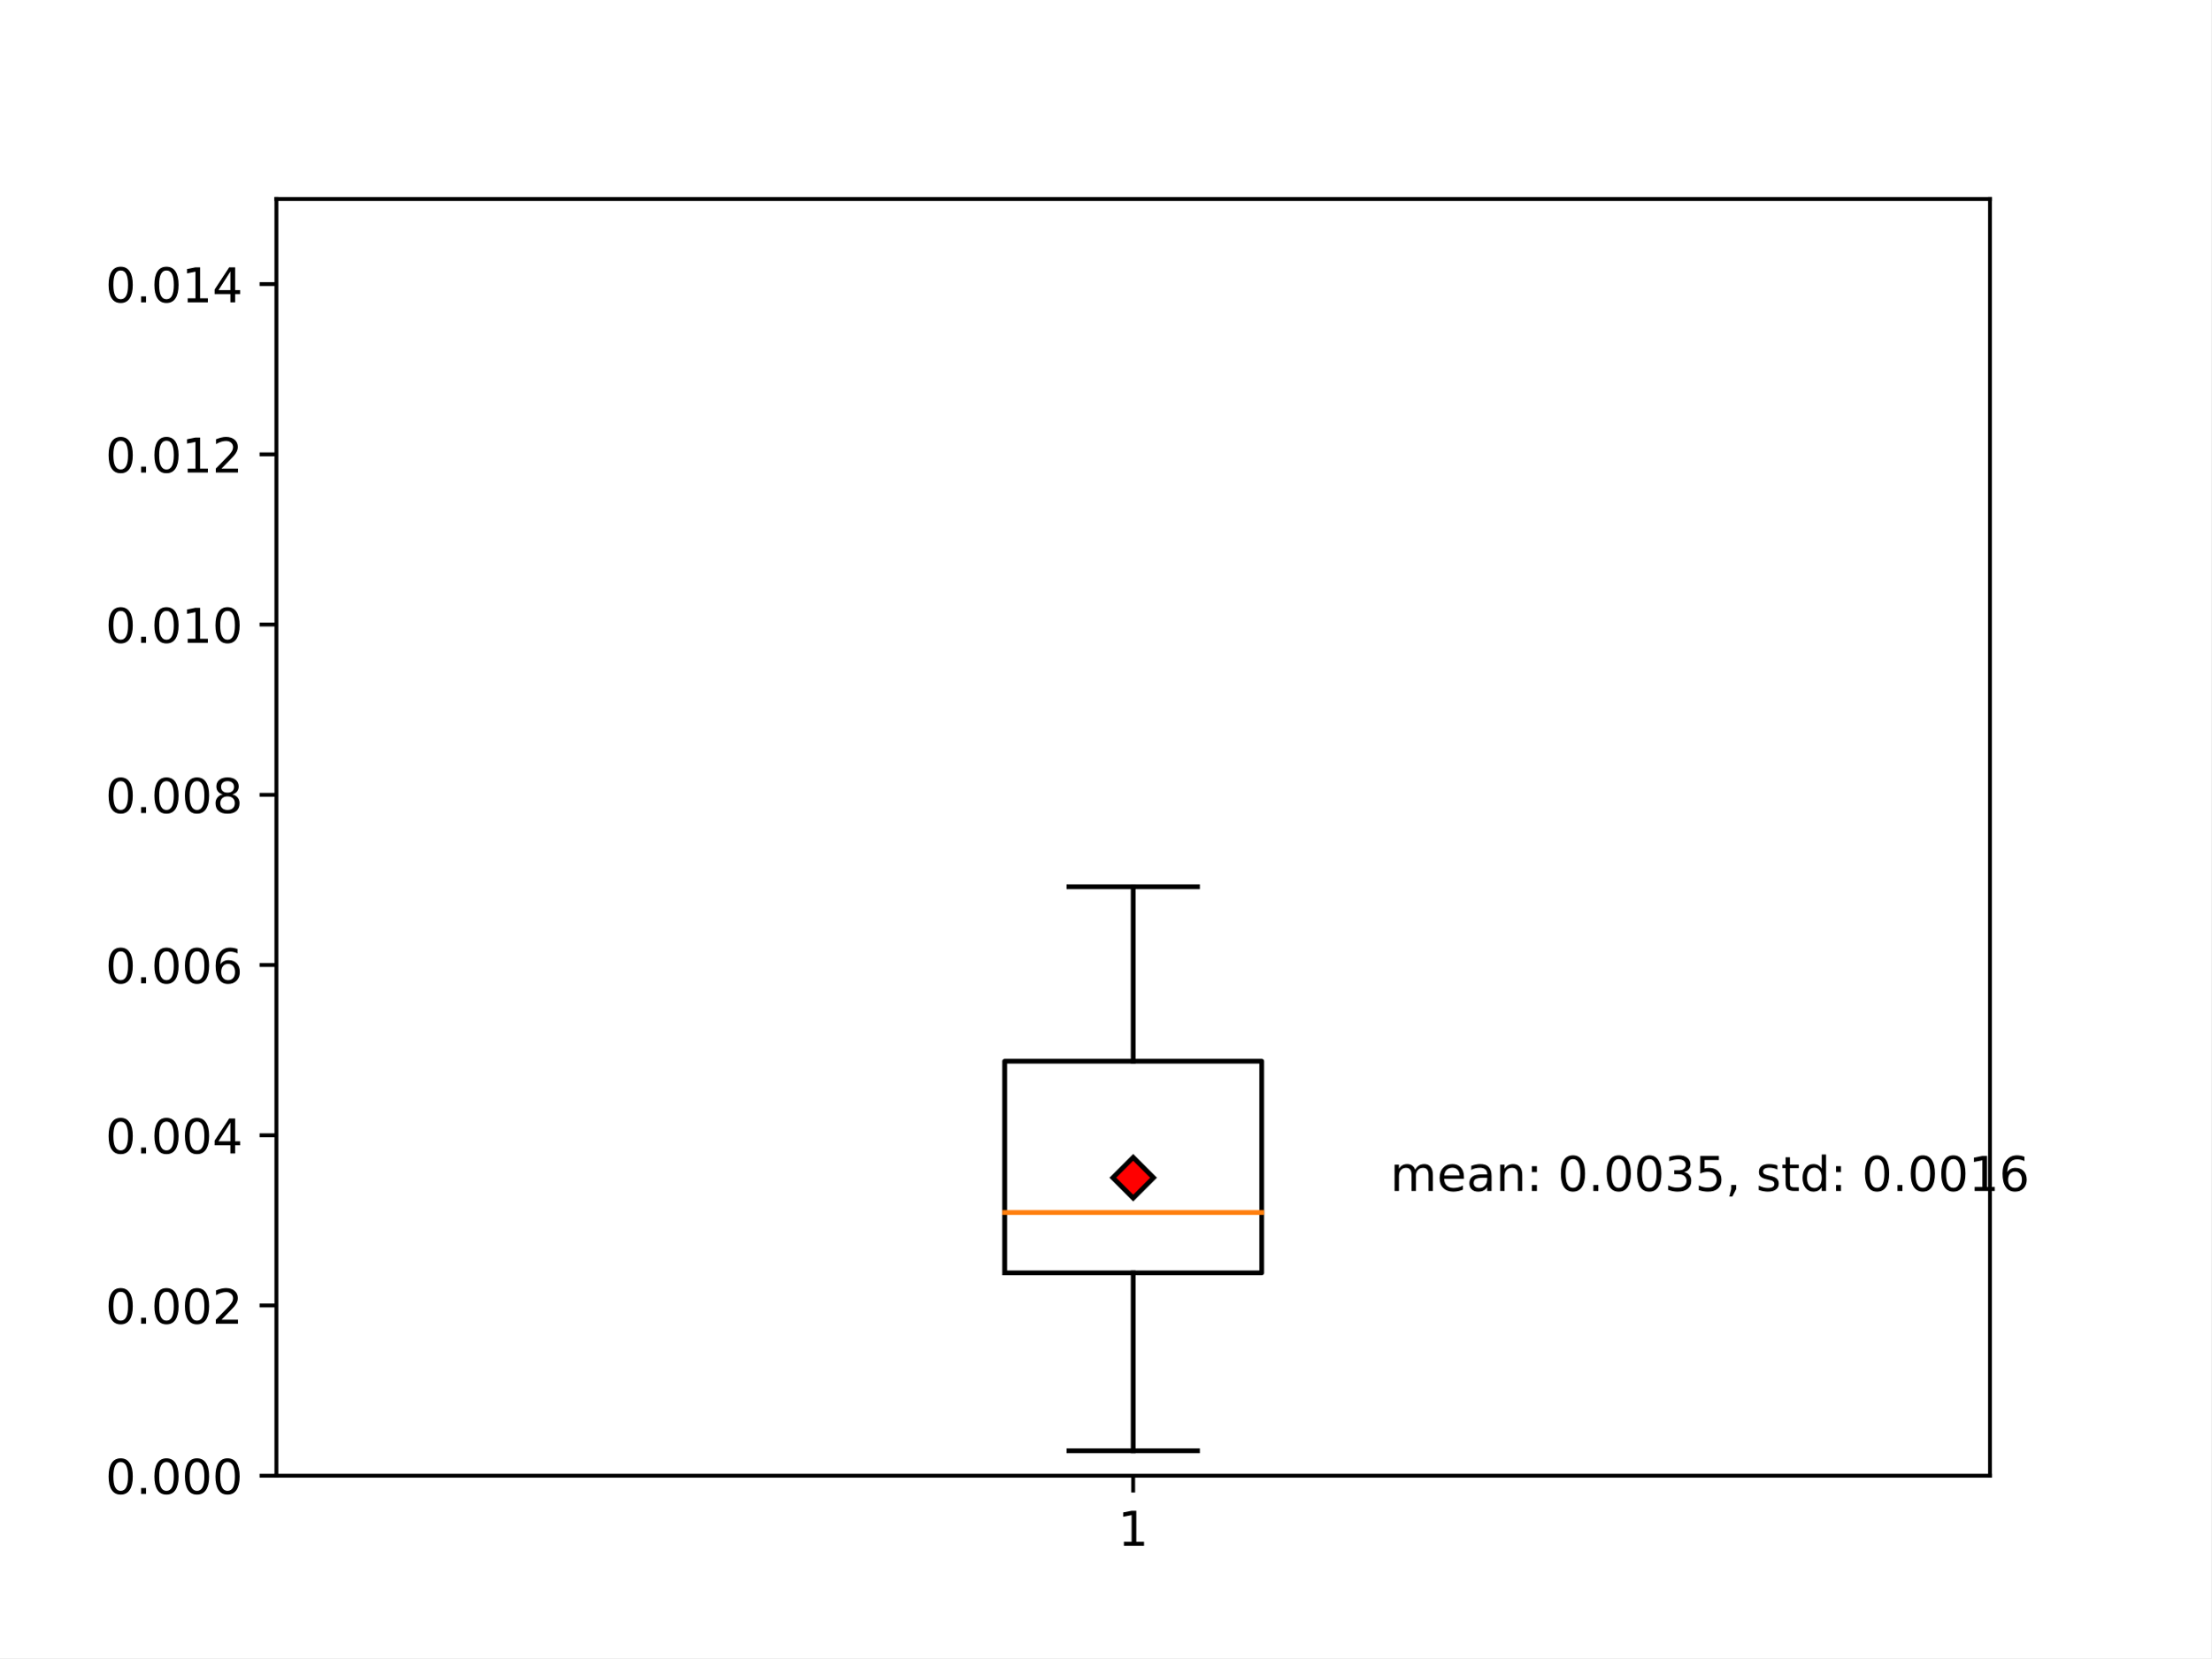
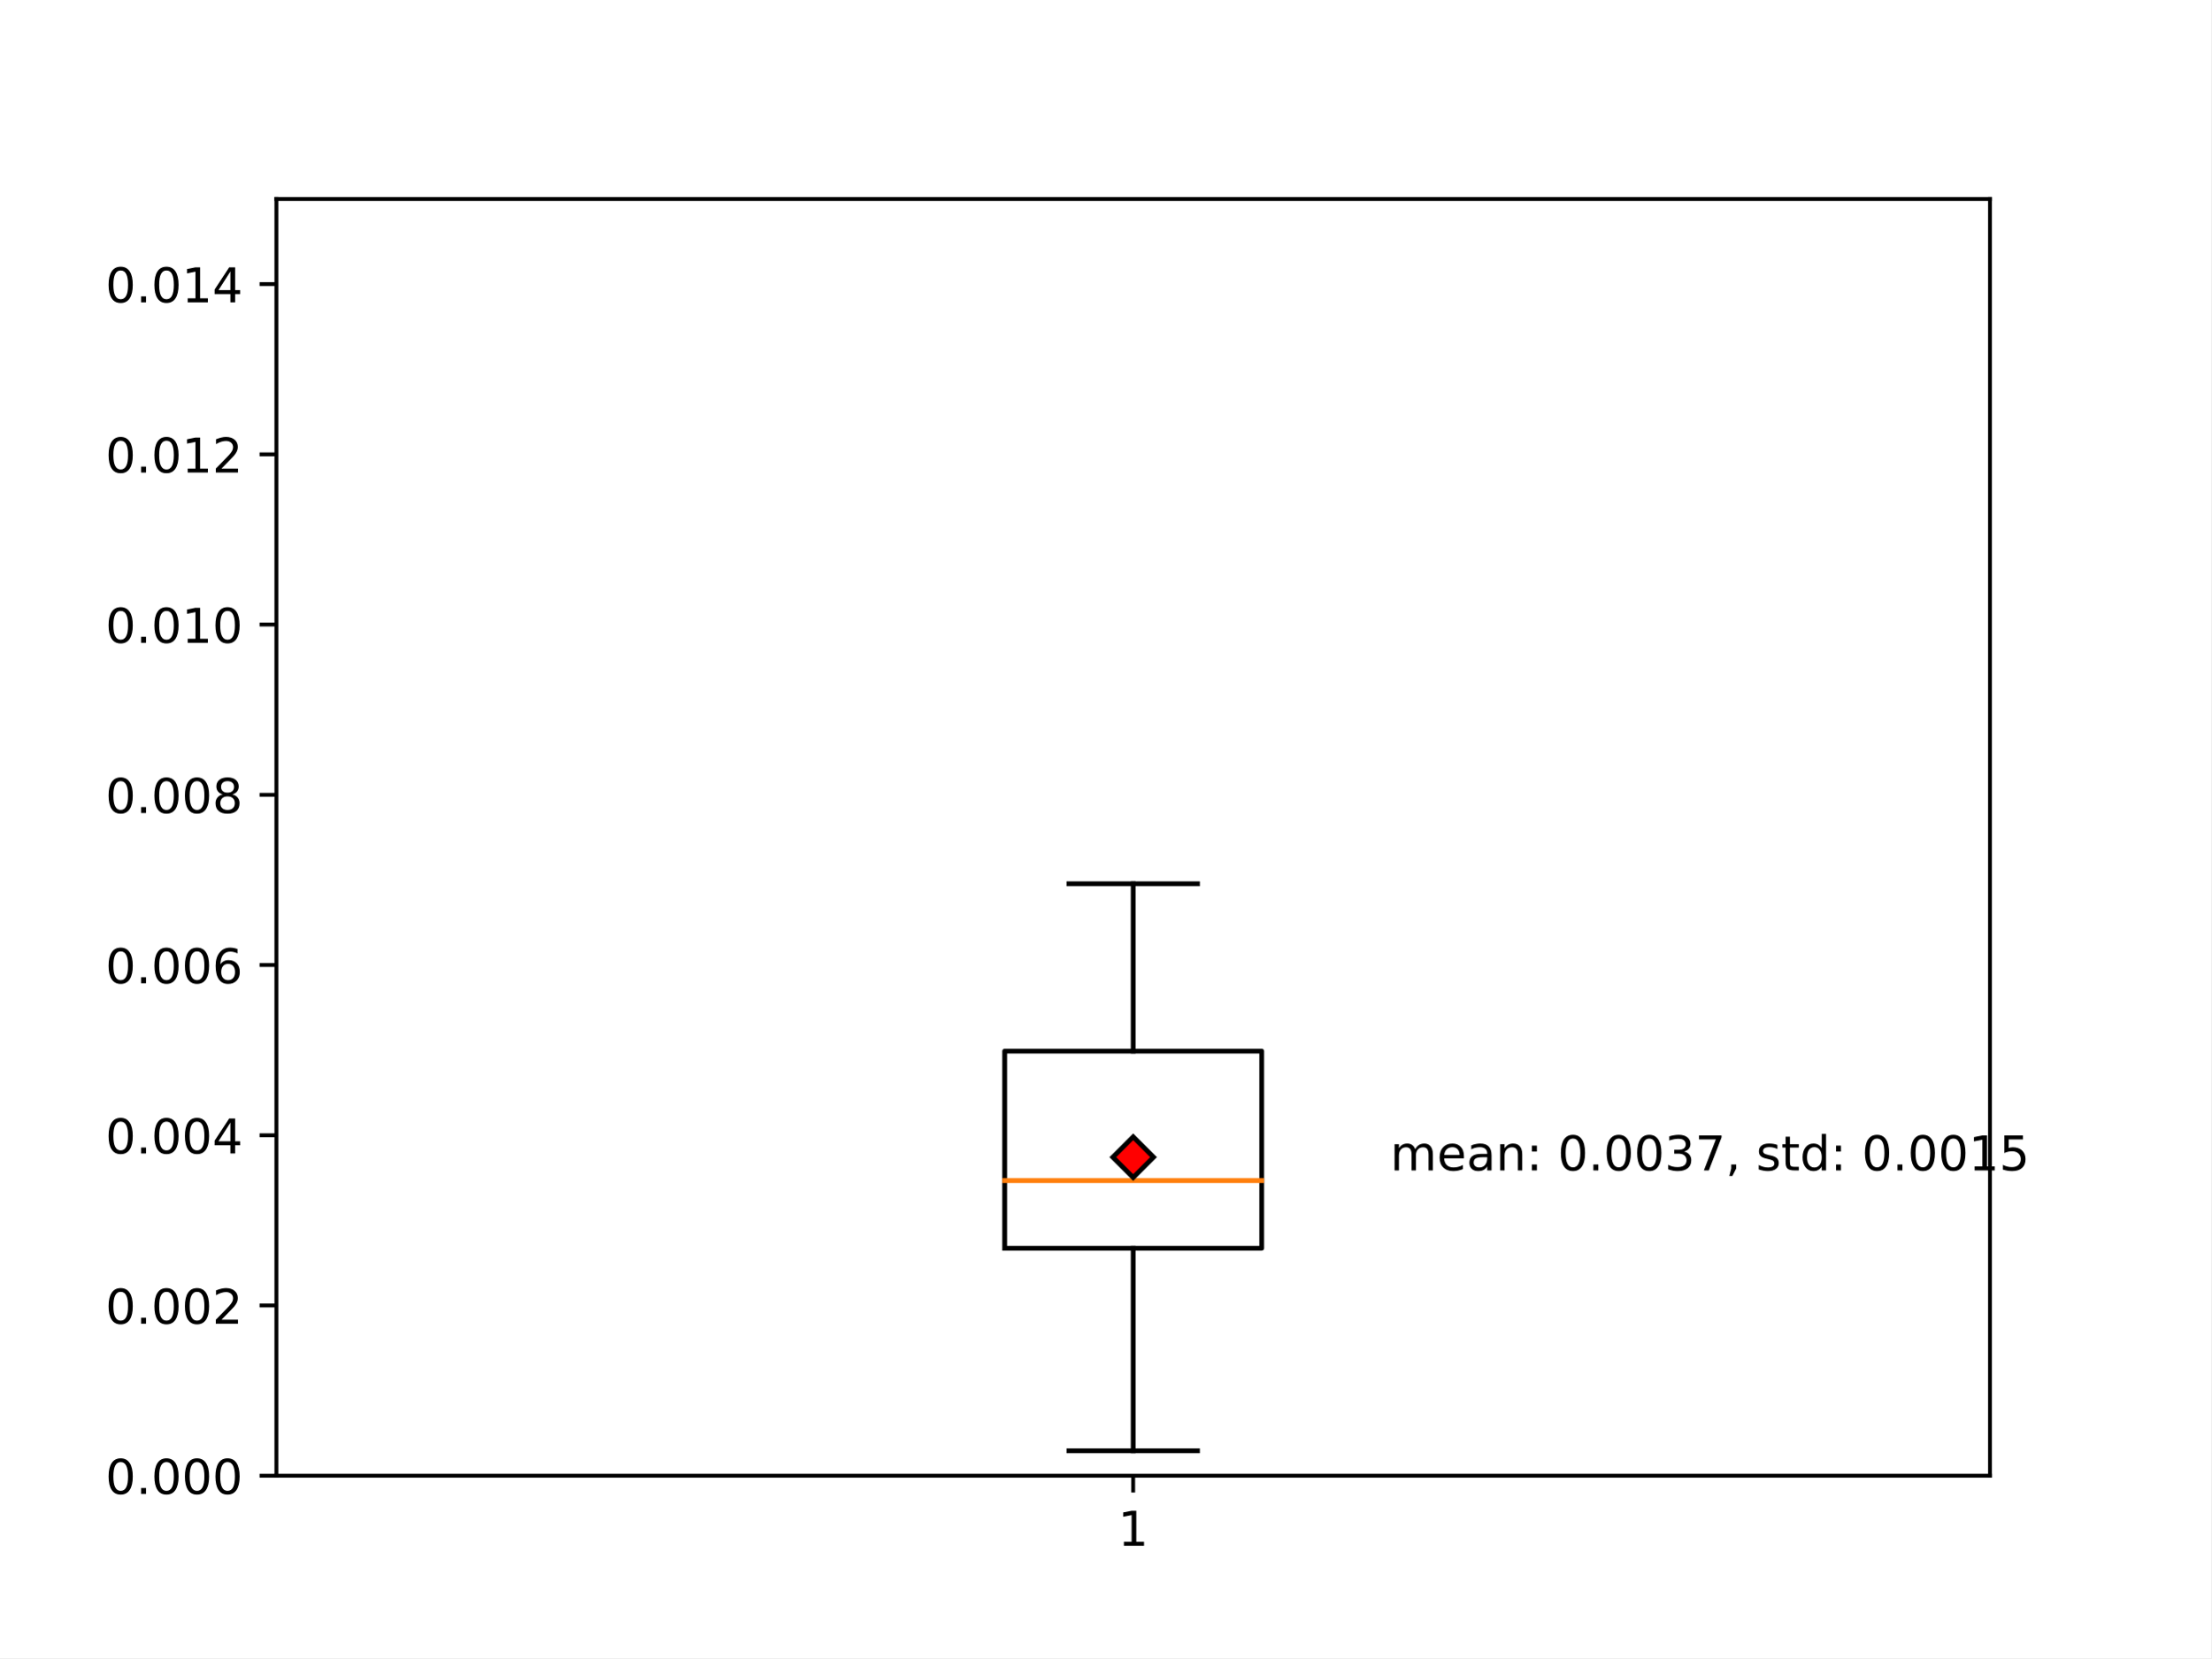
<svg xmlns="http://www.w3.org/2000/svg" xmlns:xlink="http://www.w3.org/1999/xlink" width="460.8pt" height="345.6pt" viewBox="0 0 460.8 345.6" version="1.1">
  <defs>
    <style type="text/css">*{stroke-linejoin: round; stroke-linecap: butt}</style>
  </defs>
  <g id="figure_1">
    <g id="patch_1">
      <path d="M 0 345.6  L 460.8 345.6  L 460.8 0  L 0 0  z " style="fill: #ffffff" />
    </g>
    <g id="axes_1">
      <g id="patch_2">
        <path d="M 57.6 307.584  L 414.72 307.584  L 414.72 41.472  L 57.6 41.472  z " style="fill: #ffffff" />
      </g>
      <g id="matplotlib.axis_1">
        <g id="xtick_1">
          <g id="line2d_1">
            <defs>
-               <path id="mcc73ae4598" d="M 0 0  L 0 3.5  " style="stroke: #000000; stroke-width: 0.8" />
+               <path id="m09a960cb93" d="M 0 0  L 0 3.5  " style="stroke: #000000; stroke-width: 0.8" />
            </defs>
            <g>
-               <use xlink:href="#mcc73ae4598" x="236.16" y="307.584" style="stroke: #000000; stroke-width: 0.8" />
+               <use xlink:href="#m09a960cb93" x="236.16" y="307.584" style="stroke: #000000; stroke-width: 0.8" />
            </g>
          </g>
          <g id="text_1">
            <g transform="translate(232.9787 322.1824) scale(0.1 -0.1)">
              <defs>
                <path id="DejaVuSans-31" d="M 794 531  L 1825 531  L 1825 4091  L 703 3866  L 703 4441  L 1819 4666  L 2450 4666  L 2450 531  L 3481 531  L 3481 0  L 794 0  L 794 531  z " transform="scale(0.015625)" />
              </defs>
              <use xlink:href="#DejaVuSans-31" />
            </g>
          </g>
        </g>
      </g>
      <g id="matplotlib.axis_2">
        <g id="ytick_1">
          <g id="line2d_2">
            <defs>
-               <path id="m843875b045" d="M 0 0  L -3.5 0  " style="stroke: #000000; stroke-width: 0.8" />
+               <path id="mf380cd7f58" d="M 0 0  L -3.5 0  " style="stroke: #000000; stroke-width: 0.8" />
            </defs>
            <g>
-               <use xlink:href="#m843875b045" x="57.6" y="307.584" style="stroke: #000000; stroke-width: 0.8" />
+               <use xlink:href="#mf380cd7f58" x="57.6" y="307.584" style="stroke: #000000; stroke-width: 0.8" />
            </g>
          </g>
          <g id="text_2">
            <g transform="translate(21.97188 311.3832) scale(0.1 -0.1)">
              <defs>
                <path id="DejaVuSans-30" d="M 2034 4250  Q 1547 4250 1301 3770  Q 1056 3291 1056 2328  Q 1056 1369 1301 889  Q 1547 409 2034 409  Q 2525 409 2770 889  Q 3016 1369 3016 2328  Q 3016 3291 2770 3770  Q 2525 4250 2034 4250  z M 2034 4750  Q 2819 4750 3233 4129  Q 3647 3509 3647 2328  Q 3647 1150 3233 529  Q 2819 -91 2034 -91  Q 1250 -91 836 529  Q 422 1150 422 2328  Q 422 3509 836 4129  Q 1250 4750 2034 4750  z " transform="scale(0.015625)" />
                <path id="DejaVuSans-2e" d="M 684 794  L 1344 794  L 1344 0  L 684 0  L 684 794  z " transform="scale(0.015625)" />
              </defs>
              <use xlink:href="#DejaVuSans-30" />
              <use xlink:href="#DejaVuSans-2e" x="63.623" />
              <use xlink:href="#DejaVuSans-30" x="95.41" />
              <use xlink:href="#DejaVuSans-30" x="159.033" />
              <use xlink:href="#DejaVuSans-30" x="222.656" />
            </g>
          </g>
        </g>
        <g id="ytick_2">
          <g id="line2d_3">
            <g>
-               <use xlink:href="#m843875b045" x="57.6" y="272.102" style="stroke: #000000; stroke-width: 0.8" />
+               <use xlink:href="#mf380cd7f58" x="57.6" y="272.102" style="stroke: #000000; stroke-width: 0.8" />
            </g>
          </g>
          <g id="text_3">
            <g transform="translate(21.97188 275.9016) scale(0.1 -0.1)">
              <defs>
                <path id="DejaVuSans-32" d="M 1228 531  L 3431 531  L 3431 0  L 469 0  L 469 531  Q 828 903 1448 1529  Q 2069 2156 2228 2338  Q 2531 2678 2651 2914  Q 2772 3150 2772 3378  Q 2772 3750 2511 3984  Q 2250 4219 1831 4219  Q 1534 4219 1204 4116  Q 875 4013 500 3803  L 500 4441  Q 881 4594 1212 4672  Q 1544 4750 1819 4750  Q 2544 4750 2975 4387  Q 3406 4025 3406 3419  Q 3406 3131 3298 2873  Q 3191 2616 2906 2266  Q 2828 2175 2409 1742  Q 1991 1309 1228 531  z " transform="scale(0.015625)" />
              </defs>
              <use xlink:href="#DejaVuSans-30" />
              <use xlink:href="#DejaVuSans-2e" x="63.623" />
              <use xlink:href="#DejaVuSans-30" x="95.41" />
              <use xlink:href="#DejaVuSans-30" x="159.033" />
              <use xlink:href="#DejaVuSans-32" x="222.656" />
            </g>
          </g>
        </g>
        <g id="ytick_3">
          <g id="line2d_4">
            <g>
-               <use xlink:href="#m843875b045" x="57.6" y="236.621" style="stroke: #000000; stroke-width: 0.8" />
+               <use xlink:href="#mf380cd7f58" x="57.6" y="236.621" style="stroke: #000000; stroke-width: 0.8" />
            </g>
          </g>
          <g id="text_4">
            <g transform="translate(21.97188 240.42) scale(0.1 -0.1)">
              <defs>
                <path id="DejaVuSans-34" d="M 2419 4116  L 825 1625  L 2419 1625  L 2419 4116  z M 2253 4666  L 3047 4666  L 3047 1625  L 3713 1625  L 3713 1100  L 3047 1100  L 3047 0  L 2419 0  L 2419 1100  L 313 1100  L 313 1709  L 2253 4666  z " transform="scale(0.015625)" />
              </defs>
              <use xlink:href="#DejaVuSans-30" />
              <use xlink:href="#DejaVuSans-2e" x="63.623" />
              <use xlink:href="#DejaVuSans-30" x="95.41" />
              <use xlink:href="#DejaVuSans-30" x="159.033" />
              <use xlink:href="#DejaVuSans-34" x="222.656" />
            </g>
          </g>
        </g>
        <g id="ytick_4">
          <g id="line2d_5">
            <g>
-               <use xlink:href="#m843875b045" x="57.6" y="201.139" style="stroke: #000000; stroke-width: 0.8" />
+               <use xlink:href="#mf380cd7f58" x="57.6" y="201.139" style="stroke: #000000; stroke-width: 0.8" />
            </g>
          </g>
          <g id="text_5">
            <g transform="translate(21.97188 204.9384) scale(0.1 -0.1)">
              <defs>
                <path id="DejaVuSans-36" d="M 2113 2584  Q 1688 2584 1439 2293  Q 1191 2003 1191 1497  Q 1191 994 1439 701  Q 1688 409 2113 409  Q 2538 409 2786 701  Q 3034 994 3034 1497  Q 3034 2003 2786 2293  Q 2538 2584 2113 2584  z M 3366 4563  L 3366 3988  Q 3128 4100 2886 4159  Q 2644 4219 2406 4219  Q 1781 4219 1451 3797  Q 1122 3375 1075 2522  Q 1259 2794 1537 2939  Q 1816 3084 2150 3084  Q 2853 3084 3261 2657  Q 3669 2231 3669 1497  Q 3669 778 3244 343  Q 2819 -91 2113 -91  Q 1303 -91 875 529  Q 447 1150 447 2328  Q 447 3434 972 4092  Q 1497 4750 2381 4750  Q 2619 4750 2861 4703  Q 3103 4656 3366 4563  z " transform="scale(0.015625)" />
              </defs>
              <use xlink:href="#DejaVuSans-30" />
              <use xlink:href="#DejaVuSans-2e" x="63.623" />
              <use xlink:href="#DejaVuSans-30" x="95.41" />
              <use xlink:href="#DejaVuSans-30" x="159.033" />
              <use xlink:href="#DejaVuSans-36" x="222.656" />
            </g>
          </g>
        </g>
        <g id="ytick_5">
          <g id="line2d_6">
            <g>
-               <use xlink:href="#m843875b045" x="57.6" y="165.658" style="stroke: #000000; stroke-width: 0.8" />
+               <use xlink:href="#mf380cd7f58" x="57.6" y="165.658" style="stroke: #000000; stroke-width: 0.8" />
            </g>
          </g>
          <g id="text_6">
            <g transform="translate(21.97188 169.4568) scale(0.1 -0.1)">
              <defs>
                <path id="DejaVuSans-38" d="M 2034 2216  Q 1584 2216 1326 1975  Q 1069 1734 1069 1313  Q 1069 891 1326 650  Q 1584 409 2034 409  Q 2484 409 2743 651  Q 3003 894 3003 1313  Q 3003 1734 2745 1975  Q 2488 2216 2034 2216  z M 1403 2484  Q 997 2584 770 2862  Q 544 3141 544 3541  Q 544 4100 942 4425  Q 1341 4750 2034 4750  Q 2731 4750 3128 4425  Q 3525 4100 3525 3541  Q 3525 3141 3298 2862  Q 3072 2584 2669 2484  Q 3125 2378 3379 2068  Q 3634 1759 3634 1313  Q 3634 634 3220 271  Q 2806 -91 2034 -91  Q 1263 -91 848 271  Q 434 634 434 1313  Q 434 1759 690 2068  Q 947 2378 1403 2484  z M 1172 3481  Q 1172 3119 1398 2916  Q 1625 2713 2034 2713  Q 2441 2713 2670 2916  Q 2900 3119 2900 3481  Q 2900 3844 2670 4047  Q 2441 4250 2034 4250  Q 1625 4250 1398 4047  Q 1172 3844 1172 3481  z " transform="scale(0.015625)" />
              </defs>
              <use xlink:href="#DejaVuSans-30" />
              <use xlink:href="#DejaVuSans-2e" x="63.623" />
              <use xlink:href="#DejaVuSans-30" x="95.41" />
              <use xlink:href="#DejaVuSans-30" x="159.033" />
              <use xlink:href="#DejaVuSans-38" x="222.656" />
            </g>
          </g>
        </g>
        <g id="ytick_6">
          <g id="line2d_7">
            <g>
-               <use xlink:href="#m843875b045" x="57.6" y="130.176" style="stroke: #000000; stroke-width: 0.8" />
+               <use xlink:href="#mf380cd7f58" x="57.6" y="130.176" style="stroke: #000000; stroke-width: 0.8" />
            </g>
          </g>
          <g id="text_7">
            <g transform="translate(21.97188 133.9752) scale(0.1 -0.1)">
              <use xlink:href="#DejaVuSans-30" />
              <use xlink:href="#DejaVuSans-2e" x="63.623" />
              <use xlink:href="#DejaVuSans-30" x="95.41" />
              <use xlink:href="#DejaVuSans-31" x="159.033" />
              <use xlink:href="#DejaVuSans-30" x="222.656" />
            </g>
          </g>
        </g>
        <g id="ytick_7">
          <g id="line2d_8">
            <g>
-               <use xlink:href="#m843875b045" x="57.6" y="94.694" style="stroke: #000000; stroke-width: 0.8" />
+               <use xlink:href="#mf380cd7f58" x="57.6" y="94.694" style="stroke: #000000; stroke-width: 0.8" />
            </g>
          </g>
          <g id="text_8">
            <g transform="translate(21.97188 98.49362) scale(0.1 -0.1)">
              <use xlink:href="#DejaVuSans-30" />
              <use xlink:href="#DejaVuSans-2e" x="63.623" />
              <use xlink:href="#DejaVuSans-30" x="95.41" />
              <use xlink:href="#DejaVuSans-31" x="159.033" />
              <use xlink:href="#DejaVuSans-32" x="222.656" />
            </g>
          </g>
        </g>
        <g id="ytick_8">
          <g id="line2d_9">
            <g>
-               <use xlink:href="#m843875b045" x="57.6" y="59.213" style="stroke: #000000; stroke-width: 0.8" />
+               <use xlink:href="#mf380cd7f58" x="57.6" y="59.213" style="stroke: #000000; stroke-width: 0.8" />
            </g>
          </g>
          <g id="text_9">
            <g transform="translate(21.97188 63.01202) scale(0.1 -0.1)">
              <use xlink:href="#DejaVuSans-30" />
              <use xlink:href="#DejaVuSans-2e" x="63.623" />
              <use xlink:href="#DejaVuSans-30" x="95.41" />
              <use xlink:href="#DejaVuSans-31" x="159.033" />
              <use xlink:href="#DejaVuSans-34" x="222.656" />
            </g>
          </g>
        </g>
      </g>
      <g id="line2d_10">
-         <path d="M 209.376 265.302  L 262.944 265.302  L 262.944 221.194  L 209.376 221.194  L 209.376 265.302  " clip-path="url(#p7fb6f85125)" style="fill: none; stroke: #000000; stroke-linecap: square" />
+         <path d="M 209.376 260.174  L 262.944 260.174  L 262.944 219.092  L 209.376 219.092  L 209.376 260.174  " clip-path="url(#p14d4a34fd2)" style="fill: none; stroke: #000000; stroke-linecap: square" />
      </g>
      <g id="line2d_11">
-         <path d="M 236.16 265.302  L 236.16 302.389  " clip-path="url(#p7fb6f85125)" style="fill: none; stroke: #000000; stroke-linecap: square" />
+         <path d="M 236.16 260.174  L 236.16 302.389  " clip-path="url(#p14d4a34fd2)" style="fill: none; stroke: #000000; stroke-linecap: square" />
      </g>
      <g id="line2d_12">
-         <path d="M 236.16 221.194  L 236.16 184.826  " clip-path="url(#p7fb6f85125)" style="fill: none; stroke: #000000; stroke-linecap: square" />
+         <path d="M 236.16 219.092  L 236.16 184.203  " clip-path="url(#p14d4a34fd2)" style="fill: none; stroke: #000000; stroke-linecap: square" />
      </g>
      <g id="line2d_13">
-         <path d="M 222.768 302.389  L 249.552 302.389  " clip-path="url(#p7fb6f85125)" style="fill: none; stroke: #000000; stroke-linecap: square" />
+         <path d="M 222.768 302.389  L 249.552 302.389  " clip-path="url(#p14d4a34fd2)" style="fill: none; stroke: #000000; stroke-linecap: square" />
      </g>
      <g id="line2d_14">
-         <path d="M 222.768 184.826  L 249.552 184.826  " clip-path="url(#p7fb6f85125)" style="fill: none; stroke: #000000; stroke-linecap: square" />
+         <path d="M 222.768 184.203  L 249.552 184.203  " clip-path="url(#p14d4a34fd2)" style="fill: none; stroke: #000000; stroke-linecap: square" />
      </g>
      <g id="line2d_15" />
      <g id="line2d_16">
-         <path d="M 209.376 252.722  L 262.944 252.722  " clip-path="url(#p7fb6f85125)" style="fill: none; stroke: #ff7f0e; stroke-linecap: square" />
+         <path d="M 209.376 246.067  L 262.944 246.067  " clip-path="url(#p14d4a34fd2)" style="fill: none; stroke: #ff7f0e; stroke-linecap: square" />
      </g>
      <g id="line2d_17">
        <defs>
-           <path id="m8792a7dcd1" d="M -0 4.243  L 4.243 0  L 0 -4.243  L -4.243 -0  z " style="stroke: #000000; stroke-linejoin: miter" />
+           <path id="me24d260cc3" d="M -0 4.243  L 4.243 0  L 0 -4.243  L -4.243 -0  z " style="stroke: #000000; stroke-linejoin: miter" />
        </defs>
-         <g clip-path="url(#p7fb6f85125)">
-           <use xlink:href="#m8792a7dcd1" x="236.16" y="245.475" style="fill: #ff0000; stroke: #000000; stroke-linejoin: miter" />
+         <g clip-path="url(#p14d4a34fd2)">
+           <use xlink:href="#me24d260cc3" x="236.16" y="241.192" style="fill: #ff0000; stroke: #000000; stroke-linejoin: miter" />
        </g>
      </g>
      <g id="patch_3">
        <path d="M 57.6 307.584  L 57.6 41.472  " style="fill: none; stroke: #000000; stroke-width: 0.8; stroke-linejoin: miter; stroke-linecap: square" />
      </g>
      <g id="patch_4">
        <path d="M 414.72 307.584  L 414.72 41.472  " style="fill: none; stroke: #000000; stroke-width: 0.8; stroke-linejoin: miter; stroke-linecap: square" />
      </g>
      <g id="patch_5">
        <path d="M 57.6 307.584  L 414.72 307.584  " style="fill: none; stroke: #000000; stroke-width: 0.8; stroke-linejoin: miter; stroke-linecap: square" />
      </g>
      <g id="patch_6">
        <path d="M 57.6 41.472  L 414.72 41.472  " style="fill: none; stroke: #000000; stroke-width: 0.8; stroke-linejoin: miter; stroke-linecap: square" />
      </g>
      <g id="text_10">
-         <g transform="translate(289.728 248.2348) scale(0.1 -0.1)">
+         <g transform="translate(289.728 243.9511) scale(0.1 -0.1)">
          <defs>
            <path id="DejaVuSans-6d" d="M 3328 2828  Q 3544 3216 3844 3400  Q 4144 3584 4550 3584  Q 5097 3584 5394 3201  Q 5691 2819 5691 2113  L 5691 0  L 5113 0  L 5113 2094  Q 5113 2597 4934 2840  Q 4756 3084 4391 3084  Q 3944 3084 3684 2787  Q 3425 2491 3425 1978  L 3425 0  L 2847 0  L 2847 2094  Q 2847 2600 2669 2842  Q 2491 3084 2119 3084  Q 1678 3084 1418 2786  Q 1159 2488 1159 1978  L 1159 0  L 581 0  L 581 3500  L 1159 3500  L 1159 2956  Q 1356 3278 1631 3431  Q 1906 3584 2284 3584  Q 2666 3584 2933 3390  Q 3200 3197 3328 2828  z " transform="scale(0.015625)" />
            <path id="DejaVuSans-65" d="M 3597 1894  L 3597 1613  L 953 1613  Q 991 1019 1311 708  Q 1631 397 2203 397  Q 2534 397 2845 478  Q 3156 559 3463 722  L 3463 178  Q 3153 47 2828 -22  Q 2503 -91 2169 -91  Q 1331 -91 842 396  Q 353 884 353 1716  Q 353 2575 817 3079  Q 1281 3584 2069 3584  Q 2775 3584 3186 3129  Q 3597 2675 3597 1894  z M 3022 2063  Q 3016 2534 2758 2815  Q 2500 3097 2075 3097  Q 1594 3097 1305 2825  Q 1016 2553 972 2059  L 3022 2063  z " transform="scale(0.015625)" />
            <path id="DejaVuSans-61" d="M 2194 1759  Q 1497 1759 1228 1600  Q 959 1441 959 1056  Q 959 750 1161 570  Q 1363 391 1709 391  Q 2188 391 2477 730  Q 2766 1069 2766 1631  L 2766 1759  L 2194 1759  z M 3341 1997  L 3341 0  L 2766 0  L 2766 531  Q 2569 213 2275 61  Q 1981 -91 1556 -91  Q 1019 -91 701 211  Q 384 513 384 1019  Q 384 1609 779 1909  Q 1175 2209 1959 2209  L 2766 2209  L 2766 2266  Q 2766 2663 2505 2880  Q 2244 3097 1772 3097  Q 1472 3097 1187 3025  Q 903 2953 641 2809  L 641 3341  Q 956 3463 1253 3523  Q 1550 3584 1831 3584  Q 2591 3584 2966 3190  Q 3341 2797 3341 1997  z " transform="scale(0.015625)" />
            <path id="DejaVuSans-6e" d="M 3513 2113  L 3513 0  L 2938 0  L 2938 2094  Q 2938 2591 2744 2837  Q 2550 3084 2163 3084  Q 1697 3084 1428 2787  Q 1159 2491 1159 1978  L 1159 0  L 581 0  L 581 3500  L 1159 3500  L 1159 2956  Q 1366 3272 1645 3428  Q 1925 3584 2291 3584  Q 2894 3584 3203 3211  Q 3513 2838 3513 2113  z " transform="scale(0.015625)" />
            <path id="DejaVuSans-3a" d="M 750 794  L 1409 794  L 1409 0  L 750 0  L 750 794  z M 750 3309  L 1409 3309  L 1409 2516  L 750 2516  L 750 3309  z " transform="scale(0.015625)" />
            <path id="DejaVuSans-20" transform="scale(0.015625)" />
            <path id="DejaVuSans-33" d="M 2597 2516  Q 3050 2419 3304 2112  Q 3559 1806 3559 1356  Q 3559 666 3084 287  Q 2609 -91 1734 -91  Q 1441 -91 1130 -33  Q 819 25 488 141  L 488 750  Q 750 597 1062 519  Q 1375 441 1716 441  Q 2309 441 2620 675  Q 2931 909 2931 1356  Q 2931 1769 2642 2001  Q 2353 2234 1838 2234  L 1294 2234  L 1294 2753  L 1863 2753  Q 2328 2753 2575 2939  Q 2822 3125 2822 3475  Q 2822 3834 2567 4026  Q 2313 4219 1838 4219  Q 1578 4219 1281 4162  Q 984 4106 628 3988  L 628 4550  Q 988 4650 1302 4700  Q 1616 4750 1894 4750  Q 2613 4750 3031 4423  Q 3450 4097 3450 3541  Q 3450 3153 3228 2886  Q 3006 2619 2597 2516  z " transform="scale(0.015625)" />
-             <path id="DejaVuSans-35" d="M 691 4666  L 3169 4666  L 3169 4134  L 1269 4134  L 1269 2991  Q 1406 3038 1543 3061  Q 1681 3084 1819 3084  Q 2600 3084 3056 2656  Q 3513 2228 3513 1497  Q 3513 744 3044 326  Q 2575 -91 1722 -91  Q 1428 -91 1123 -41  Q 819 9 494 109  L 494 744  Q 775 591 1075 516  Q 1375 441 1709 441  Q 2250 441 2565 725  Q 2881 1009 2881 1497  Q 2881 1984 2565 2268  Q 2250 2553 1709 2553  Q 1456 2553 1204 2497  Q 953 2441 691 2322  L 691 4666  z " transform="scale(0.015625)" />
+             <path id="DejaVuSans-37" d="M 525 4666  L 3525 4666  L 3525 4397  L 1831 0  L 1172 0  L 2766 4134  L 525 4134  L 525 4666  z " transform="scale(0.015625)" />
            <path id="DejaVuSans-2c" d="M 750 794  L 1409 794  L 1409 256  L 897 -744  L 494 -744  L 750 256  L 750 794  z " transform="scale(0.015625)" />
            <path id="DejaVuSans-73" d="M 2834 3397  L 2834 2853  Q 2591 2978 2328 3040  Q 2066 3103 1784 3103  Q 1356 3103 1142 2972  Q 928 2841 928 2578  Q 928 2378 1081 2264  Q 1234 2150 1697 2047  L 1894 2003  Q 2506 1872 2764 1633  Q 3022 1394 3022 966  Q 3022 478 2636 193  Q 2250 -91 1575 -91  Q 1294 -91 989 -36  Q 684 19 347 128  L 347 722  Q 666 556 975 473  Q 1284 391 1588 391  Q 1994 391 2212 530  Q 2431 669 2431 922  Q 2431 1156 2273 1281  Q 2116 1406 1581 1522  L 1381 1569  Q 847 1681 609 1914  Q 372 2147 372 2553  Q 372 3047 722 3315  Q 1072 3584 1716 3584  Q 2034 3584 2315 3537  Q 2597 3491 2834 3397  z " transform="scale(0.015625)" />
            <path id="DejaVuSans-74" d="M 1172 4494  L 1172 3500  L 2356 3500  L 2356 3053  L 1172 3053  L 1172 1153  Q 1172 725 1289 603  Q 1406 481 1766 481  L 2356 481  L 2356 0  L 1766 0  Q 1100 0 847 248  Q 594 497 594 1153  L 594 3053  L 172 3053  L 172 3500  L 594 3500  L 594 4494  L 1172 4494  z " transform="scale(0.015625)" />
            <path id="DejaVuSans-64" d="M 2906 2969  L 2906 4863  L 3481 4863  L 3481 0  L 2906 0  L 2906 525  Q 2725 213 2448 61  Q 2172 -91 1784 -91  Q 1150 -91 751 415  Q 353 922 353 1747  Q 353 2572 751 3078  Q 1150 3584 1784 3584  Q 2172 3584 2448 3432  Q 2725 3281 2906 2969  z M 947 1747  Q 947 1113 1208 752  Q 1469 391 1925 391  Q 2381 391 2643 752  Q 2906 1113 2906 1747  Q 2906 2381 2643 2742  Q 2381 3103 1925 3103  Q 1469 3103 1208 2742  Q 947 2381 947 1747  z " transform="scale(0.015625)" />
+             <path id="DejaVuSans-35" d="M 691 4666  L 3169 4666  L 3169 4134  L 1269 4134  L 1269 2991  Q 1406 3038 1543 3061  Q 1681 3084 1819 3084  Q 2600 3084 3056 2656  Q 3513 2228 3513 1497  Q 3513 744 3044 326  Q 2575 -91 1722 -91  Q 1428 -91 1123 -41  Q 819 9 494 109  L 494 744  Q 775 591 1075 516  Q 1375 441 1709 441  Q 2250 441 2565 725  Q 2881 1009 2881 1497  Q 2881 1984 2565 2268  Q 2250 2553 1709 2553  Q 1456 2553 1204 2497  Q 953 2441 691 2322  L 691 4666  z " transform="scale(0.015625)" />
          </defs>
          <use xlink:href="#DejaVuSans-6d" />
          <use xlink:href="#DejaVuSans-65" x="97.412" />
          <use xlink:href="#DejaVuSans-61" x="158.936" />
          <use xlink:href="#DejaVuSans-6e" x="220.215" />
          <use xlink:href="#DejaVuSans-3a" x="283.594" />
          <use xlink:href="#DejaVuSans-20" x="317.285" />
          <use xlink:href="#DejaVuSans-30" x="349.072" />
          <use xlink:href="#DejaVuSans-2e" x="412.695" />
          <use xlink:href="#DejaVuSans-30" x="444.482" />
          <use xlink:href="#DejaVuSans-30" x="508.105" />
          <use xlink:href="#DejaVuSans-33" x="571.729" />
-           <use xlink:href="#DejaVuSans-35" x="635.352" />
+           <use xlink:href="#DejaVuSans-37" x="635.352" />
          <use xlink:href="#DejaVuSans-2c" x="698.975" />
          <use xlink:href="#DejaVuSans-20" x="730.762" />
          <use xlink:href="#DejaVuSans-73" x="762.549" />
          <use xlink:href="#DejaVuSans-74" x="814.648" />
          <use xlink:href="#DejaVuSans-64" x="853.857" />
          <use xlink:href="#DejaVuSans-3a" x="917.334" />
          <use xlink:href="#DejaVuSans-20" x="951.025" />
          <use xlink:href="#DejaVuSans-30" x="982.812" />
          <use xlink:href="#DejaVuSans-2e" x="1046.436" />
          <use xlink:href="#DejaVuSans-30" x="1078.223" />
          <use xlink:href="#DejaVuSans-30" x="1141.846" />
          <use xlink:href="#DejaVuSans-31" x="1205.469" />
-           <use xlink:href="#DejaVuSans-36" x="1269.092" />
+           <use xlink:href="#DejaVuSans-35" x="1269.092" />
        </g>
      </g>
    </g>
  </g>
  <defs>
-     <clipPath id="p7fb6f85125">
+     <clipPath id="p14d4a34fd2">
      <rect x="57.6" y="41.472" width="357.12" height="266.112" />
    </clipPath>
  </defs>
</svg>
